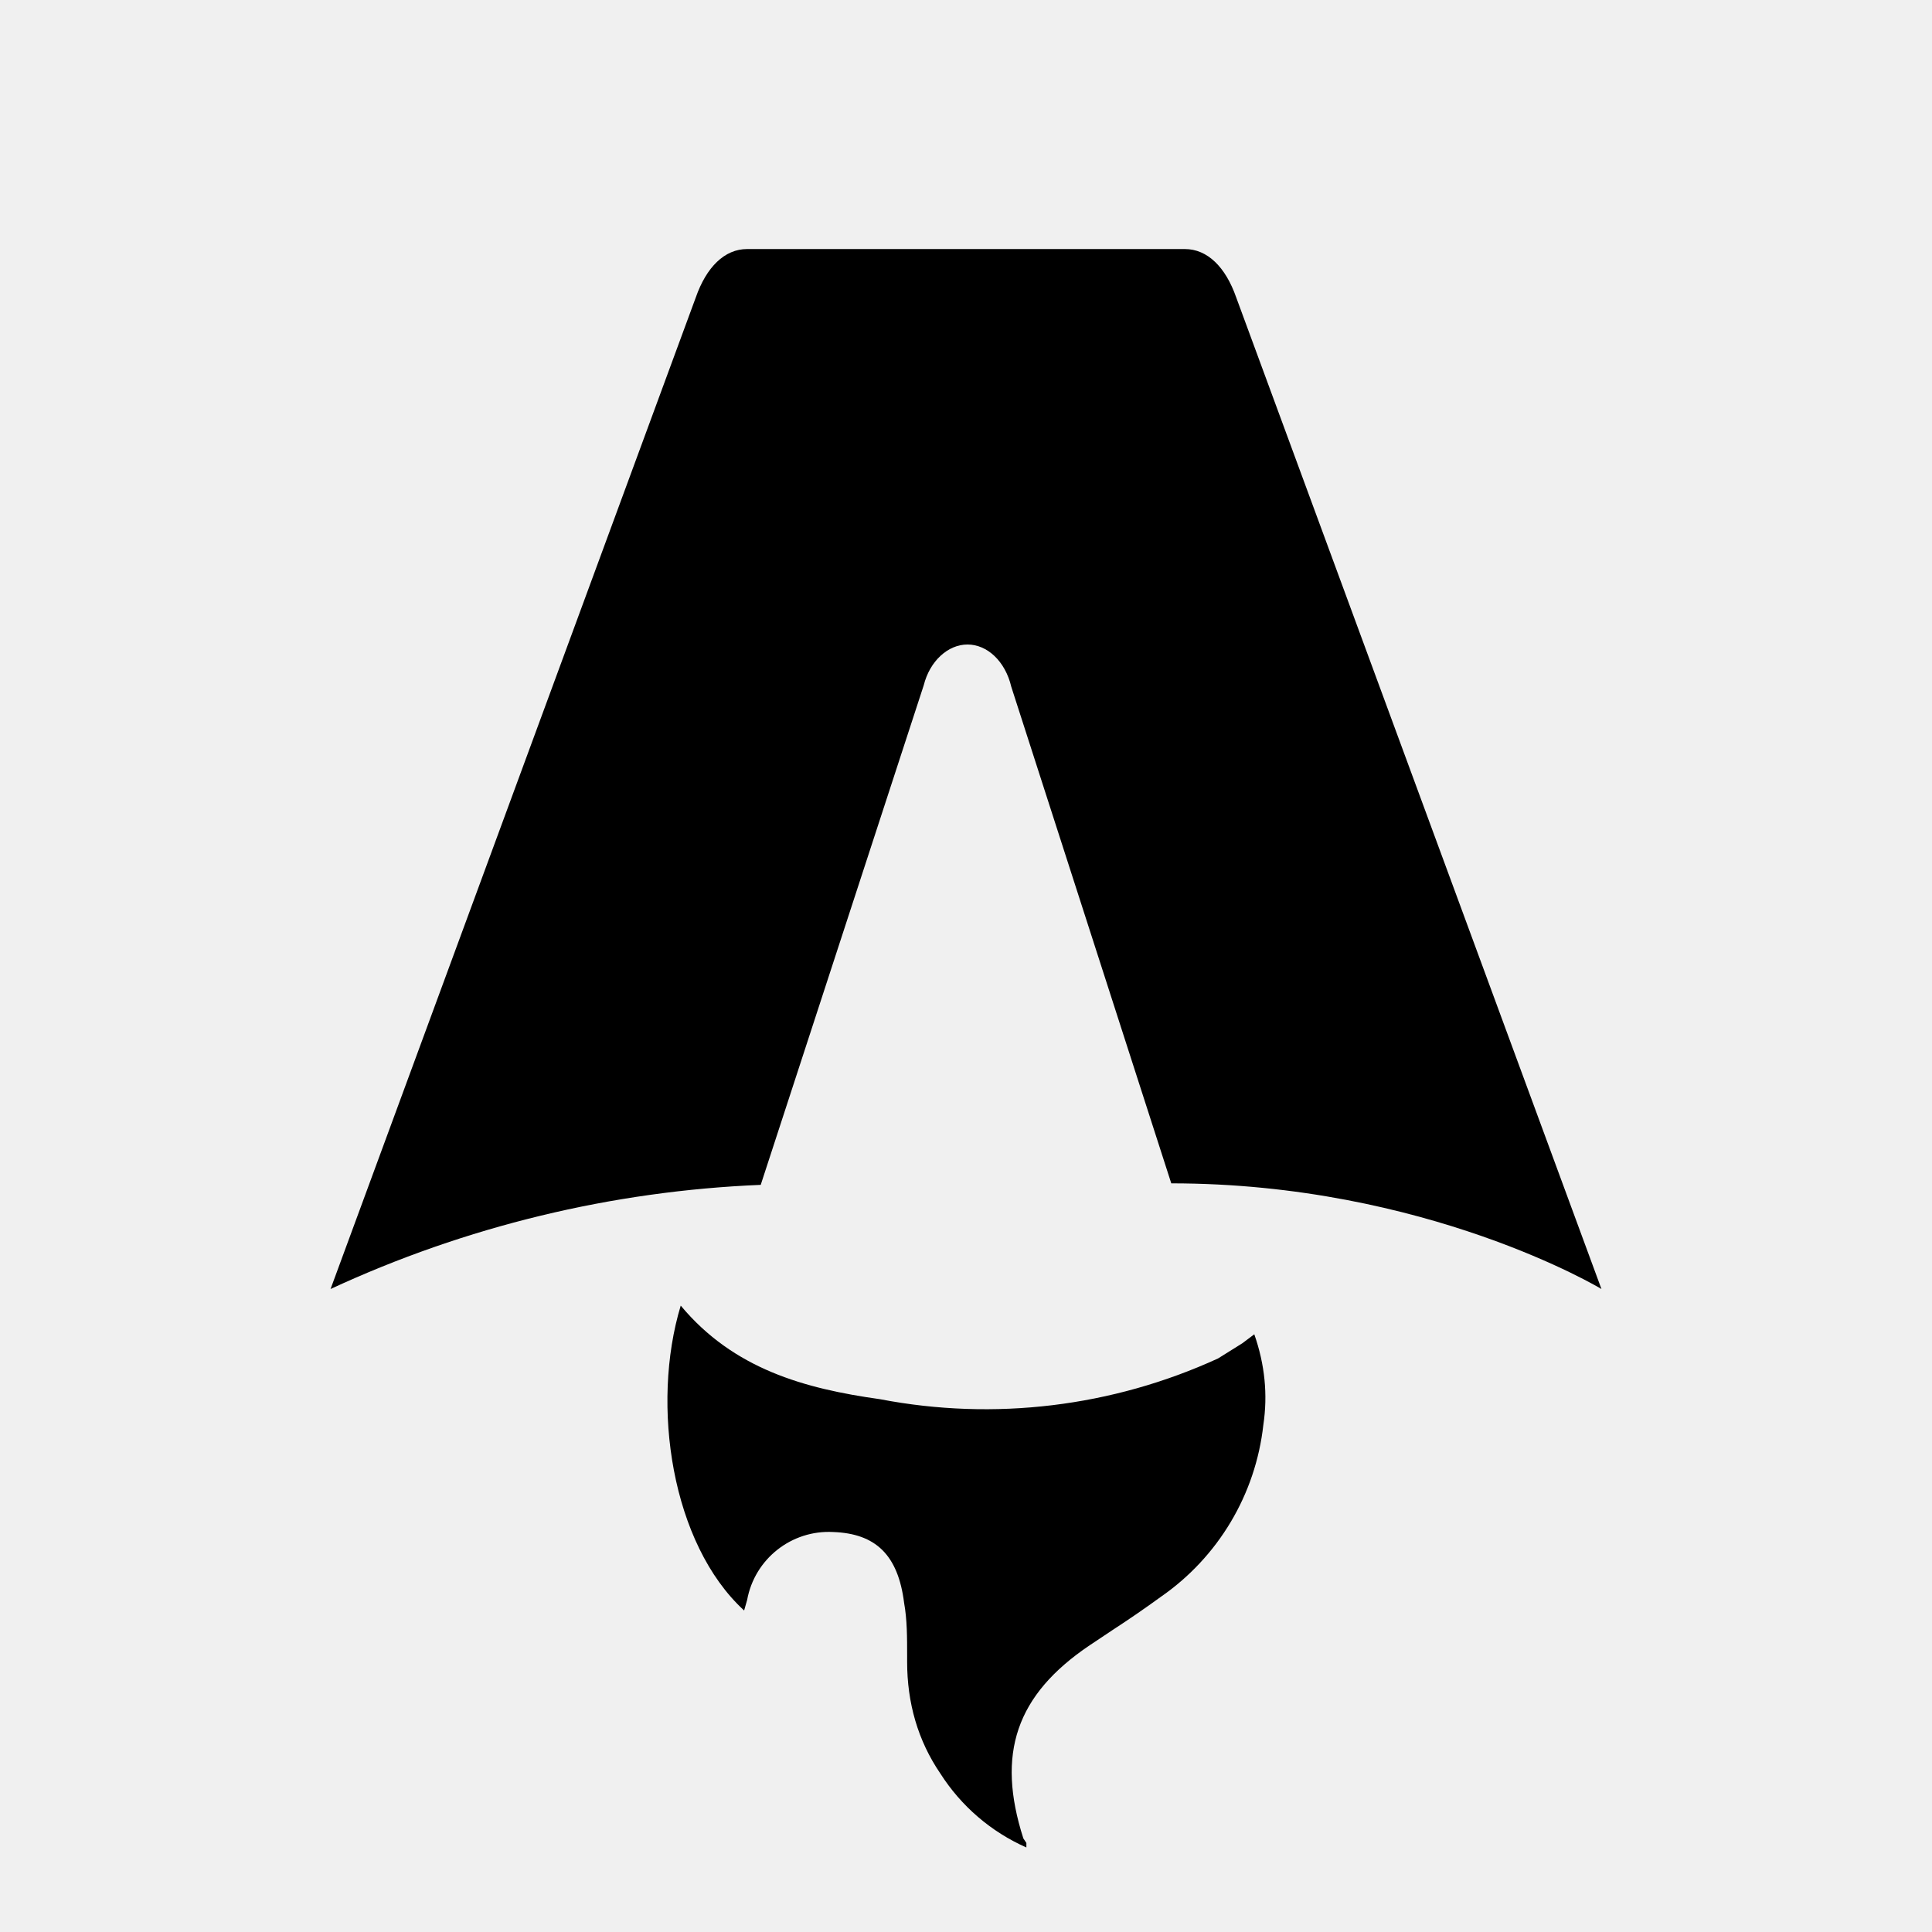
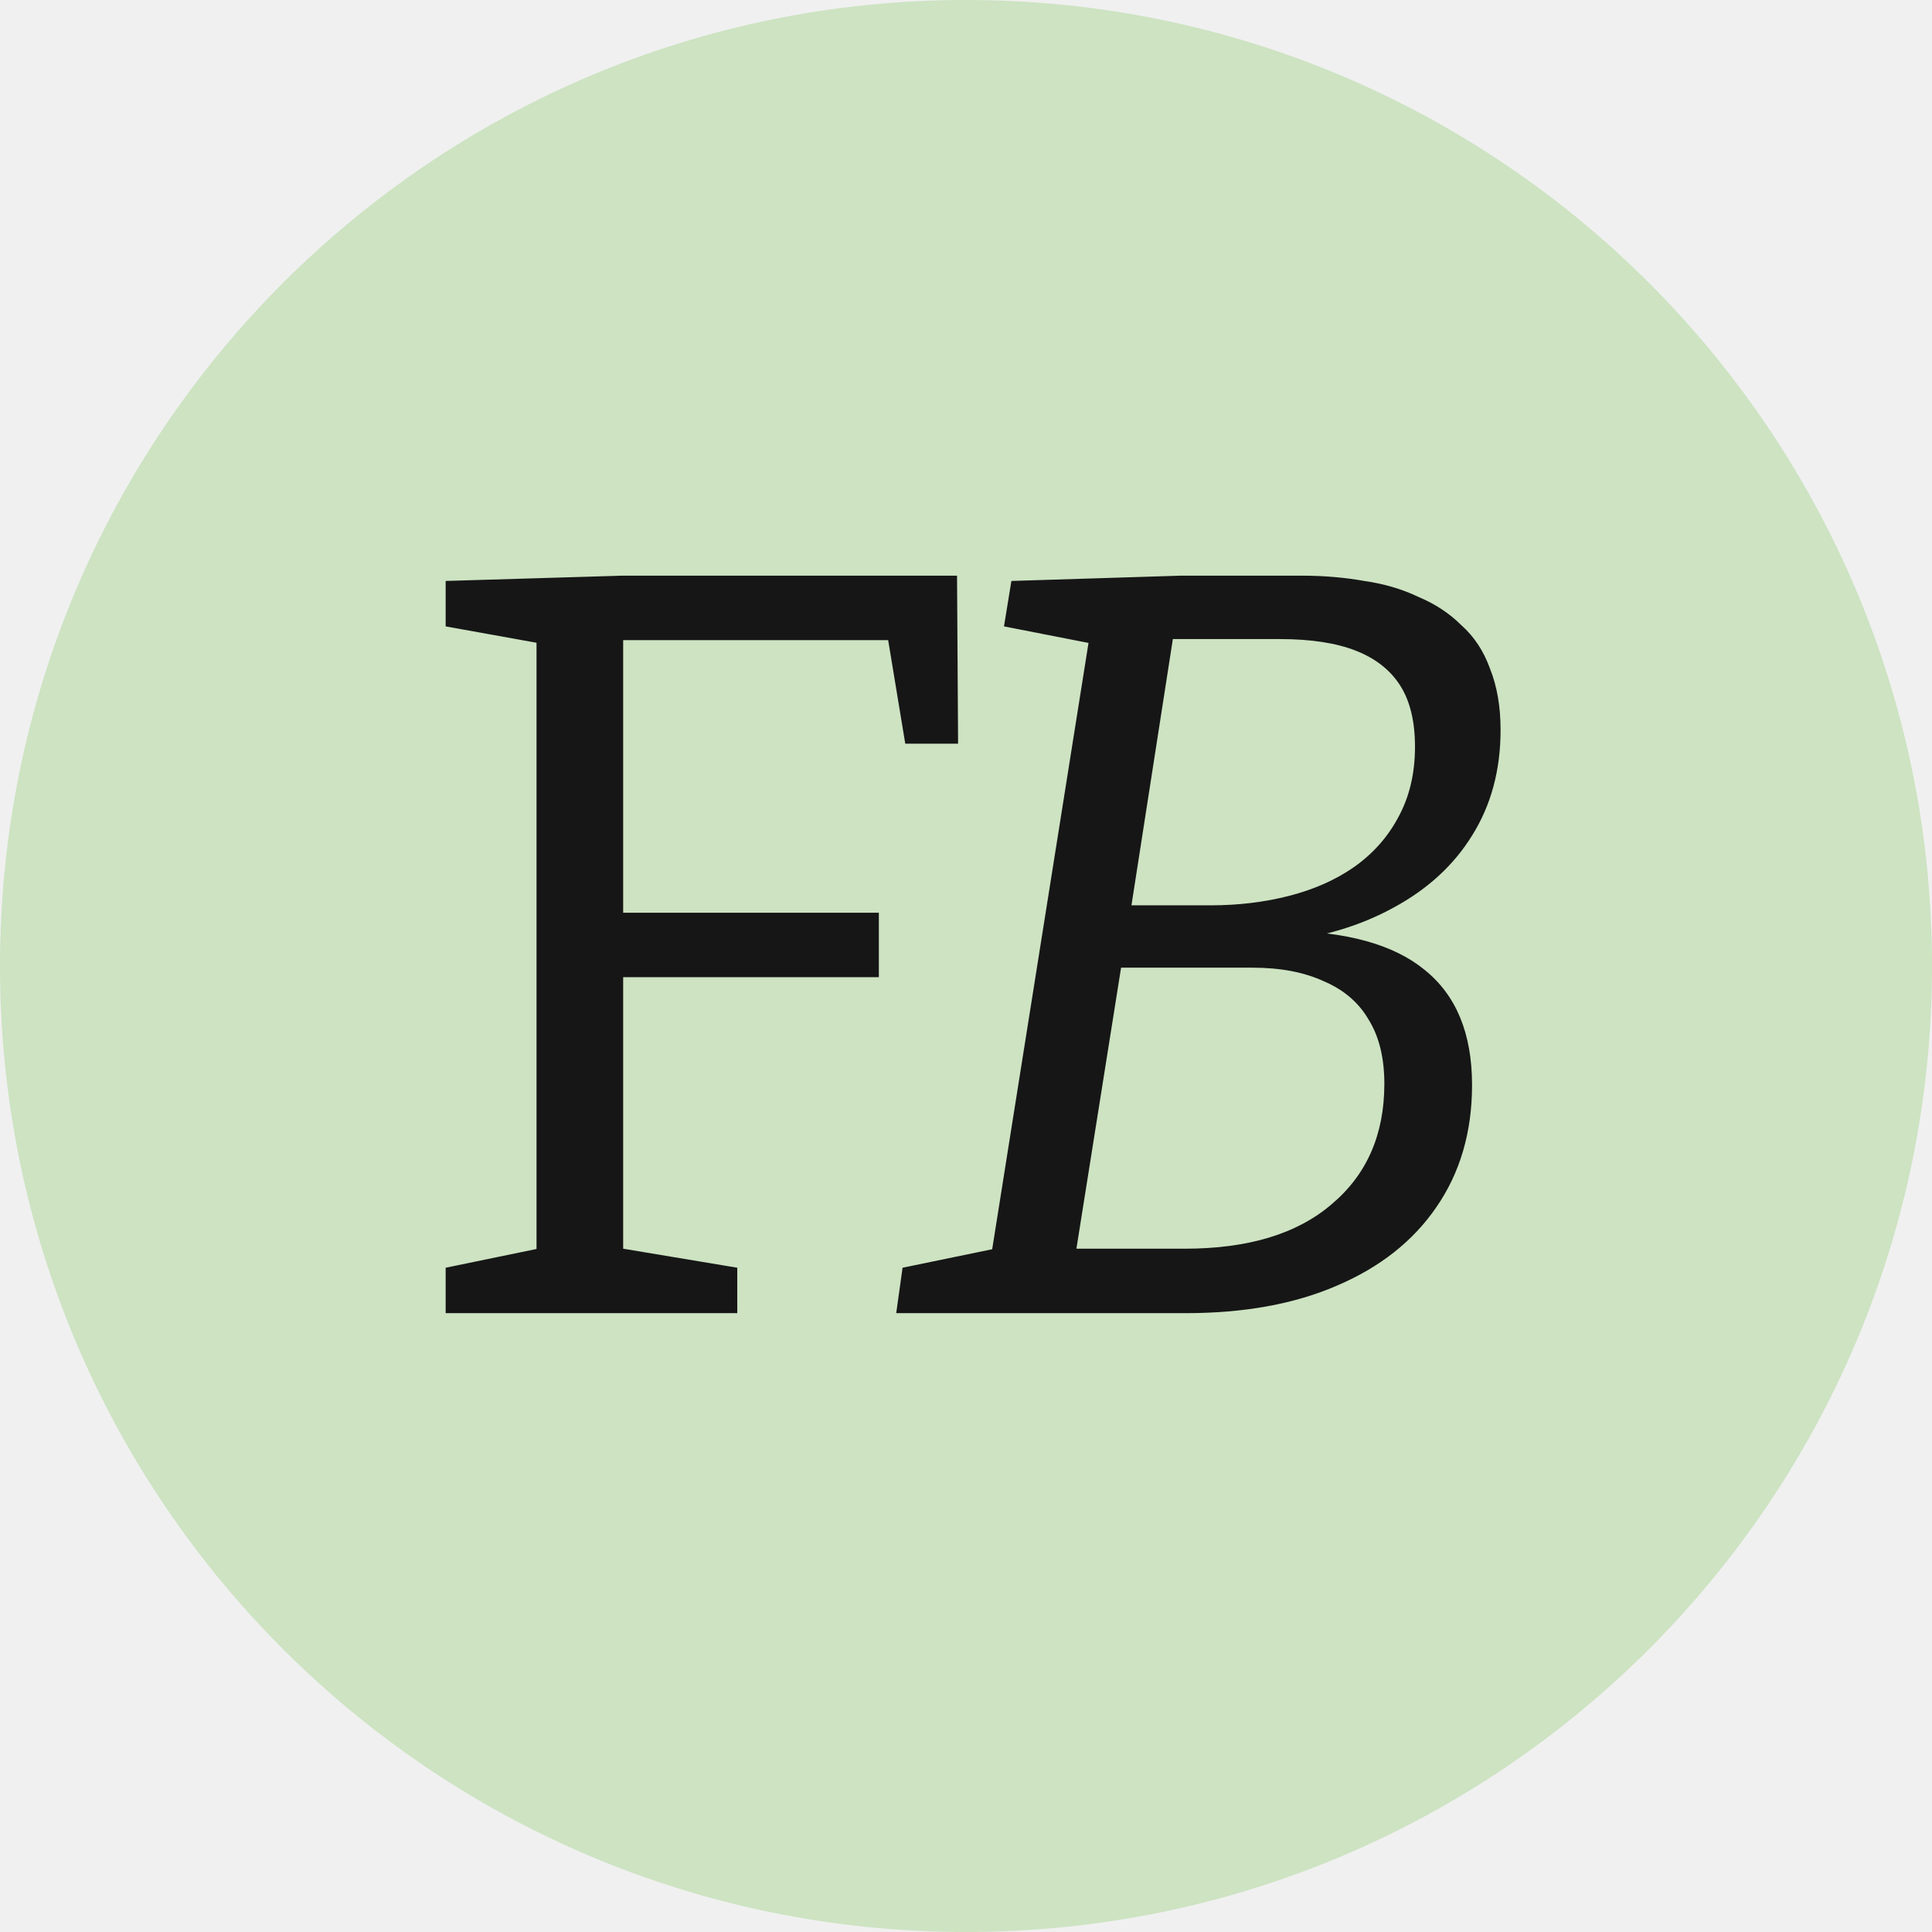
- <svg xmlns="http://www.w3.org/2000/svg" fill="none" viewBox="0 0 128 128">
-   <path d="M50.4 78.5a75.1 75.1 0 0 0-28.5 6.9l24.2-65.7c.7-2 1.9-3.2 3.4-3.2h29c1.5 0 2.7 1.2 3.4 3.2l24.2 65.7s-11.6-7-28.5-7L67 45.5c-.4-1.7-1.6-2.8-2.9-2.8-1.3 0-2.5 1.1-2.9 2.7L50.4 78.5Zm-1.1 28.2Zm-4.2-20.2c-2 6.6-.6 15.8 4.2 20.2a17.5 17.5 0 0 1 .2-.7 5.5 5.5 0 0 1 5.7-4.5c2.8.1 4.3 1.5 4.7 4.7.2 1.1.2 2.3.2 3.5v.4c0 2.7.7 5.2 2.2 7.4a13 13 0 0 0 5.7 4.9v-.3l-.2-.3c-1.8-5.6-.5-9.5 4.4-12.8l1.5-1a73 73 0 0 0 3.2-2.2 16 16 0 0 0 6.8-11.4c.3-2 .1-4-.6-6l-.8.6-1.6 1a37 37 0 0 1-22.4 2.7c-5-.7-9.7-2-13.2-6.2Z" />
-   <style>
-         path { fill: #000; }
-         @media (prefers-color-scheme: dark) {
-             path { fill: #FFF; }
-         }
-     </style>
+ <svg xmlns="http://www.w3.org/2000/svg" width="128" height="128" viewBox="0 0 128 128" fill="none">
+   <rect width="128" height="128" rx="64" fill="#CDE3C2" />
+   <path d="M29.526 87V83.99L36.316 82.59L35.546 83.57V41.5L36.526 42.76L29.526 41.5V38.49L41.216 38.14H63.406L63.476 49.27H59.976L58.716 41.64L59.906 42.41H40.236L41.286 41.36V61.45L40.236 60.47H58.226V64.74H40.236L41.286 63.76V83.57L40.446 82.59L48.846 83.99V87H29.526ZM84.647 62.43L84.997 61.66C89.197 61.707 92.324 62.57 94.377 64.25C96.477 65.93 97.527 68.473 97.527 71.88C97.527 75.007 96.734 77.713 95.147 80C93.607 82.24 91.414 83.967 88.567 85.18C85.767 86.393 82.431 87 78.557 87H59.377L59.797 83.99L66.587 82.59L65.607 83.57L72.257 41.71L72.957 42.76L66.517 41.5L67.007 38.49L78.207 38.14H86.257C87.704 38.14 89.081 38.257 90.387 38.49C91.694 38.677 92.884 39.027 93.957 39.54C95.077 40.007 96.034 40.637 96.827 41.43C97.667 42.177 98.297 43.133 98.717 44.3C99.184 45.467 99.417 46.82 99.417 48.36C99.417 51.02 98.787 53.353 97.527 55.36C96.314 57.32 94.587 58.907 92.347 60.12C90.154 61.333 87.587 62.103 84.647 62.43ZM84.787 42.34H76.597L77.857 41.36L74.777 61.17L74.007 59.98H80.237C82.057 59.98 83.784 59.77 85.417 59.35C87.051 58.93 88.474 58.3 89.687 57.46C90.947 56.573 91.927 55.477 92.627 54.17C93.374 52.817 93.747 51.253 93.747 49.48C93.747 47.8 93.421 46.447 92.767 45.42C92.114 44.393 91.134 43.623 89.827 43.11C88.521 42.597 86.841 42.34 84.787 42.34ZM78.487 82.73C82.687 82.73 85.931 81.75 88.217 79.79C90.551 77.83 91.717 75.17 91.717 71.81C91.717 70.083 91.367 68.66 90.667 67.54C90.014 66.42 89.034 65.58 87.727 65.02C86.421 64.413 84.834 64.11 82.967 64.11H73.237L74.497 62.71L71.137 83.85L70.017 82.73H78.487Z" fill="#161616" />
</svg>
